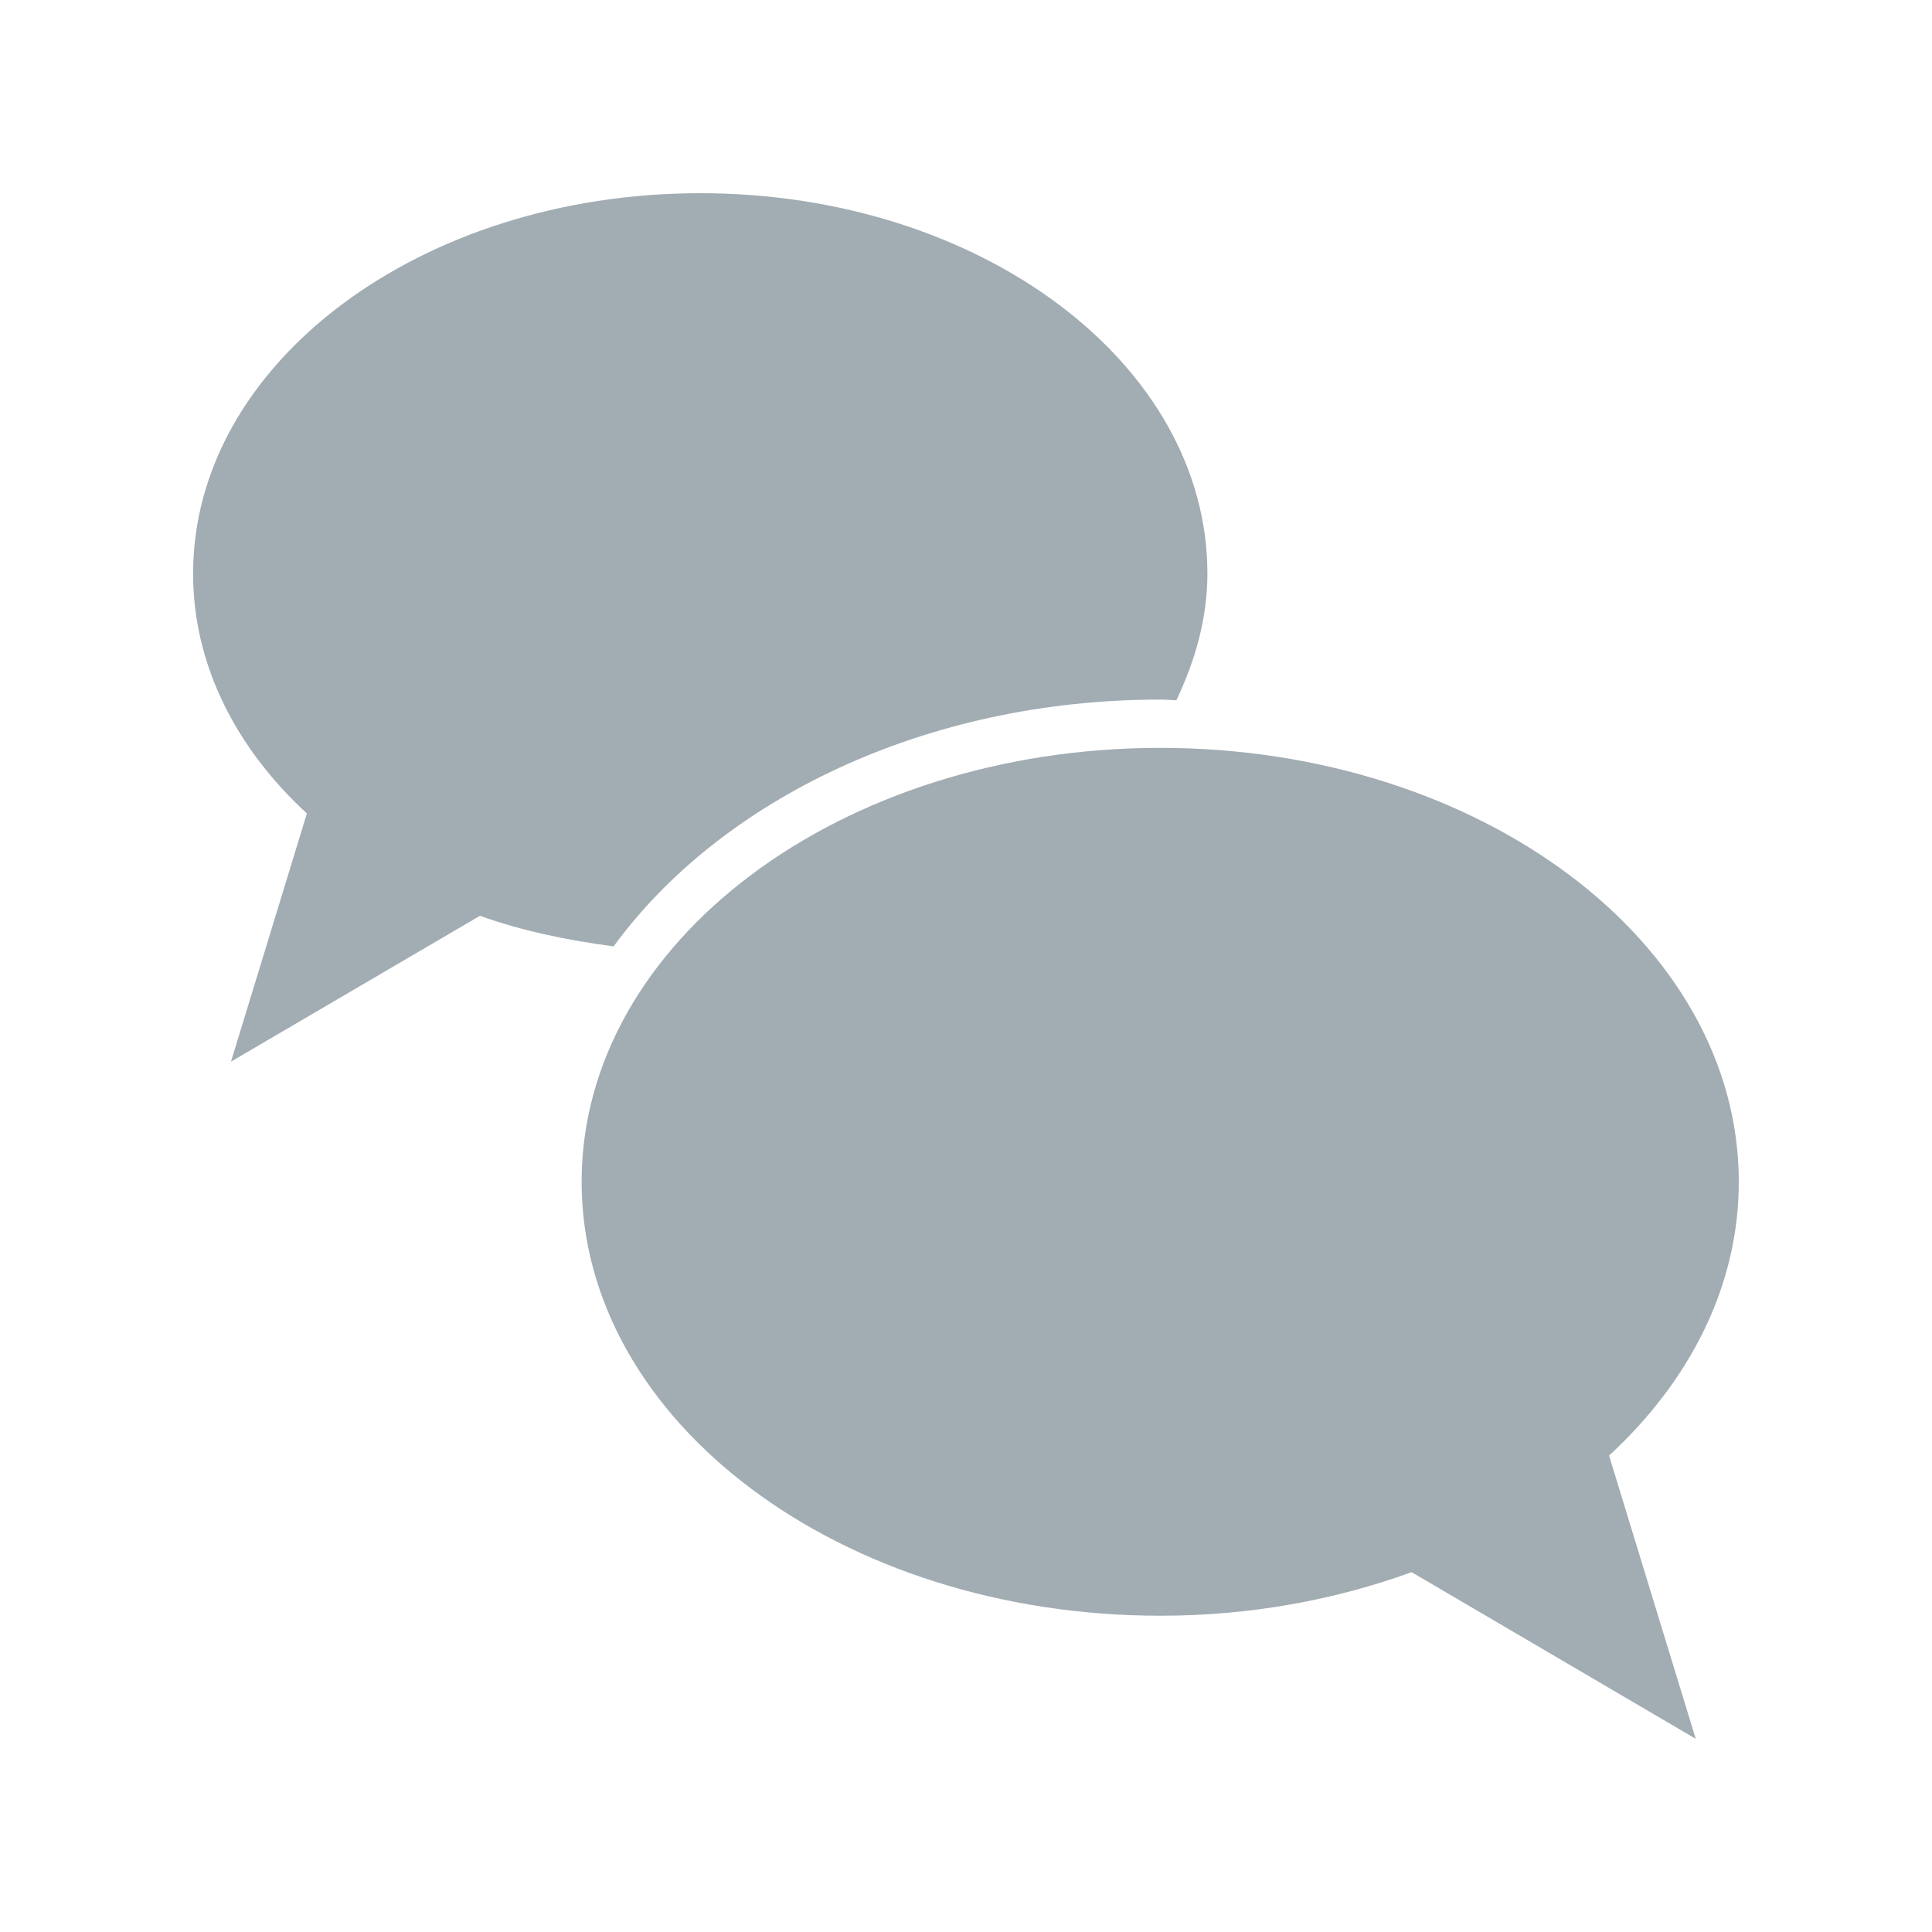
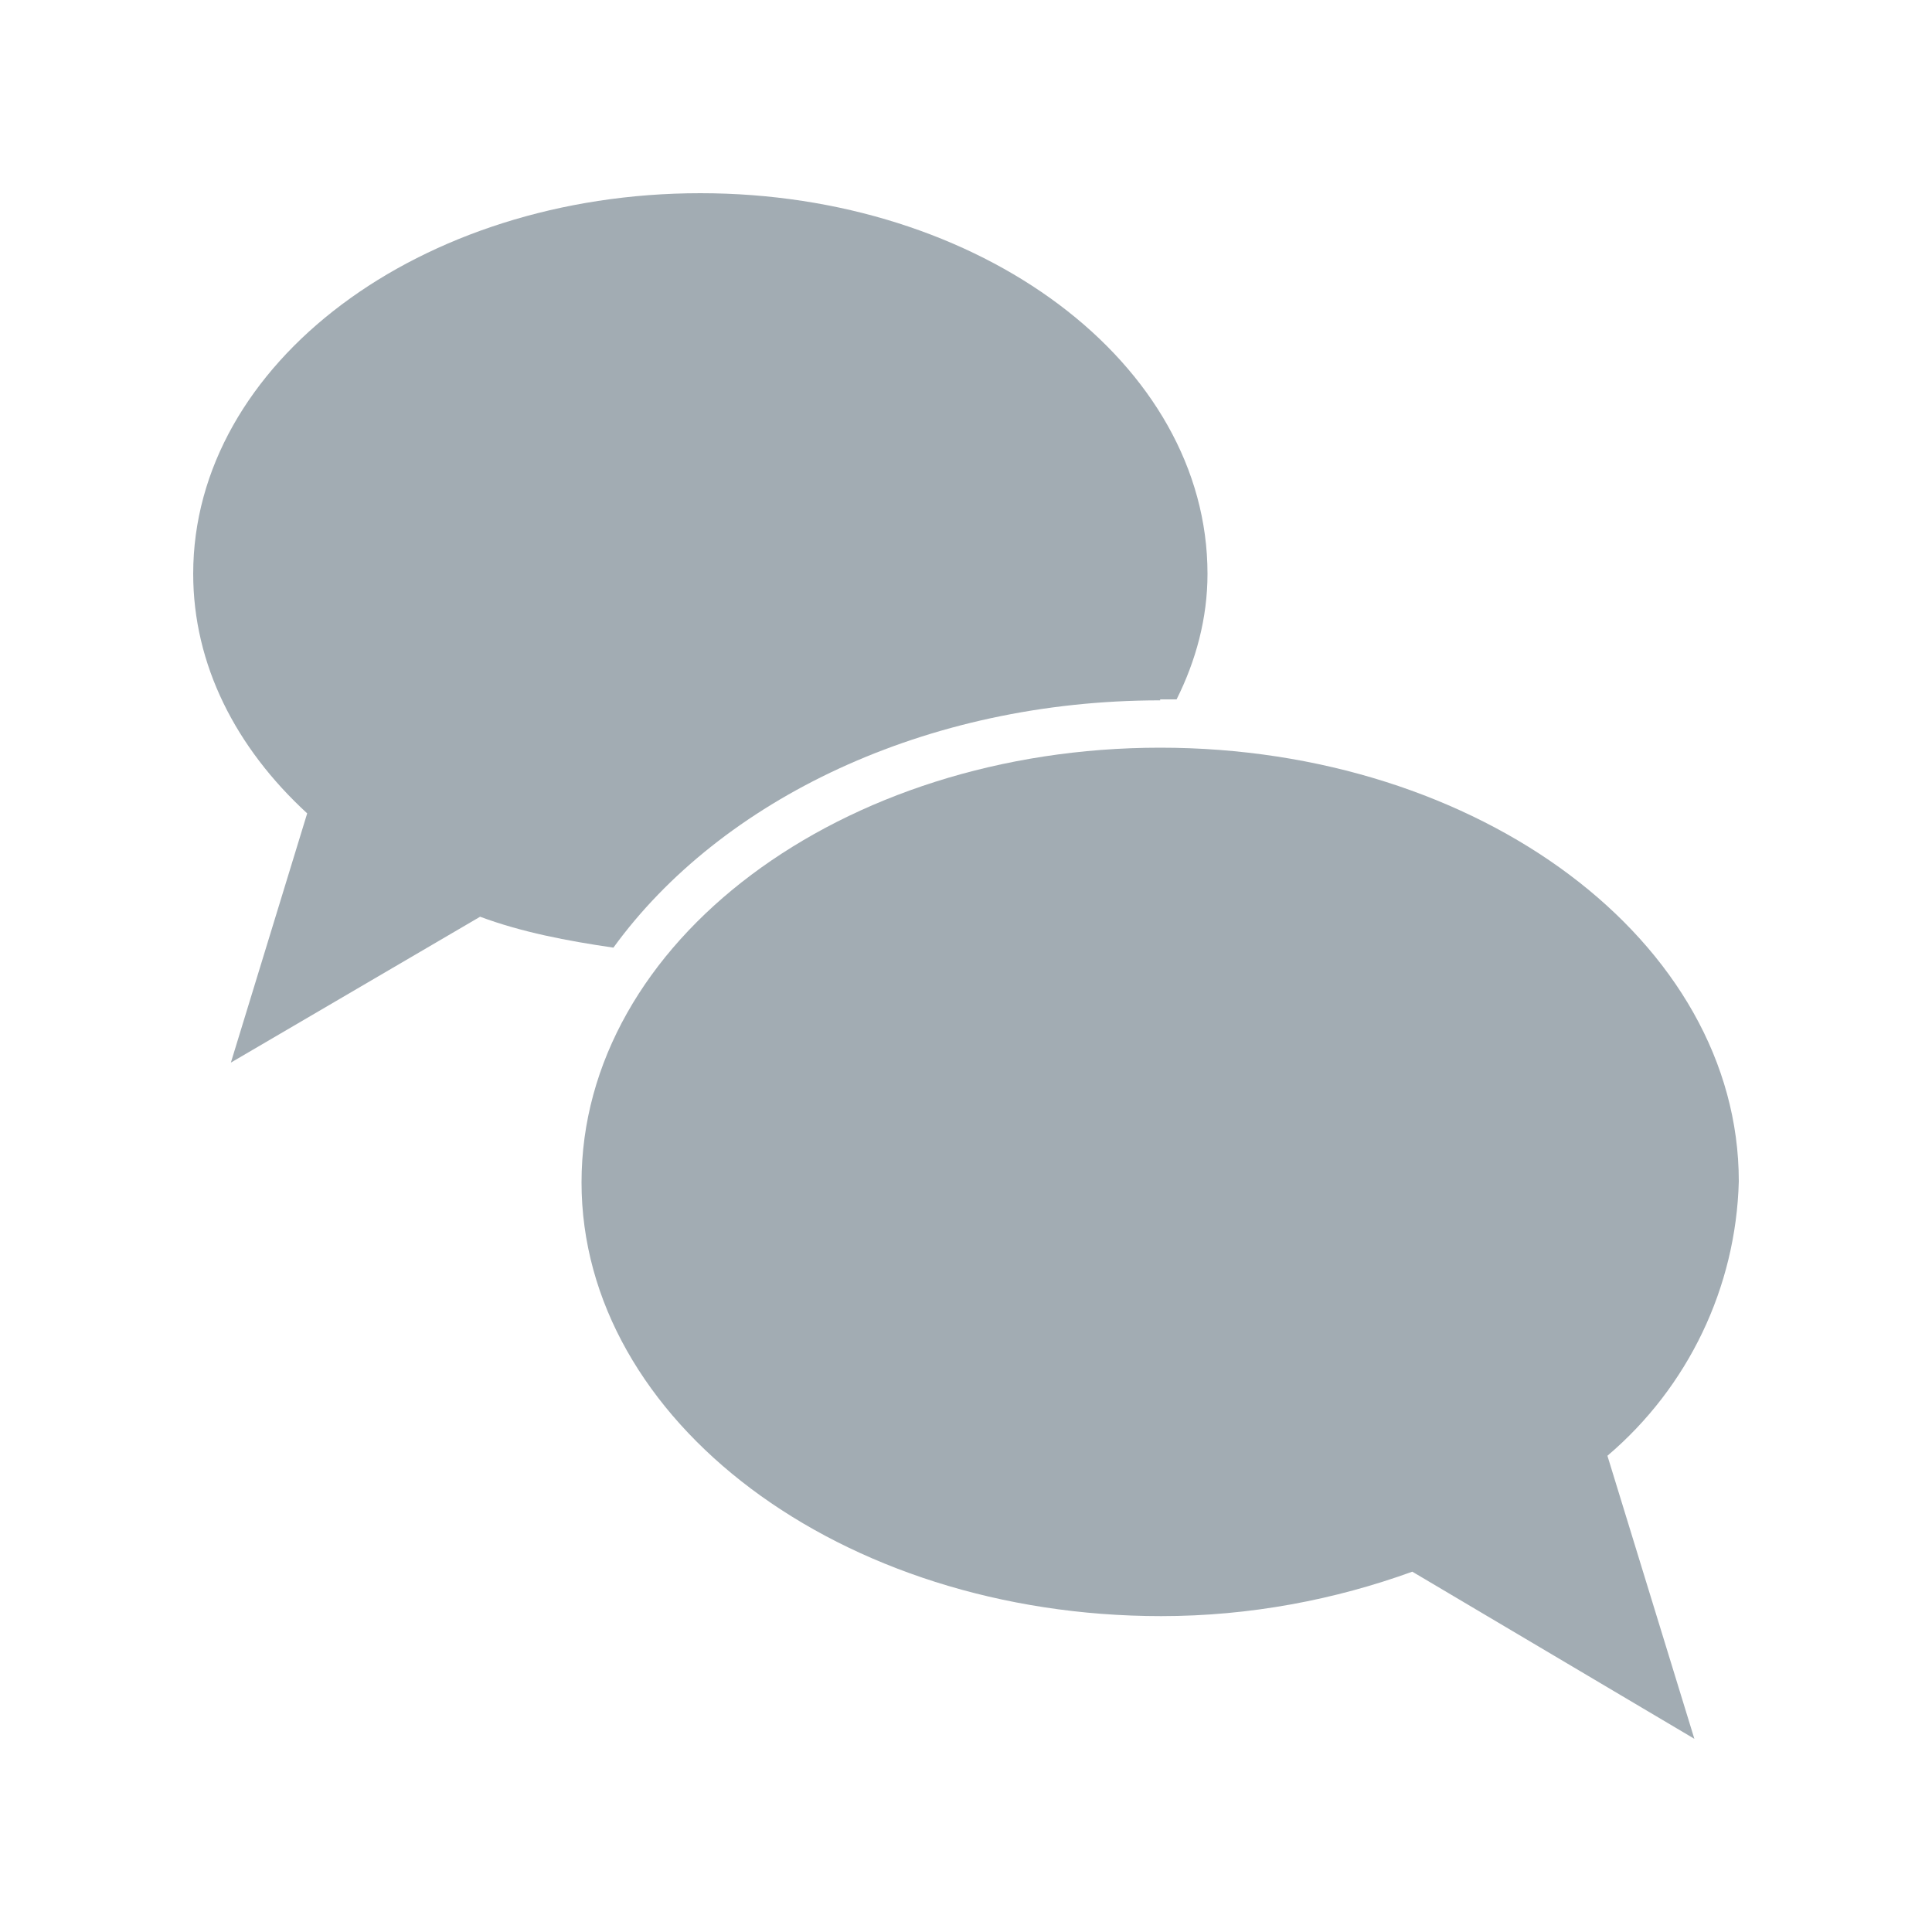
- <svg xmlns="http://www.w3.org/2000/svg" width="20" height="20" viewBox="0 0 20 20" enable-background="new 0 0 20 20">
+ <svg xmlns="http://www.w3.org/2000/svg" viewBox="0 0 20 20">
  <g fill="#a2acb3">
-     <path d="m18 12.234c0-2.481-2.682-4.492-5.989-4.492-3.308 0-5.99 2.01-5.99 4.492 0 2.481 2.682 4.492 5.99 4.492.934 0 1.812-.164 2.602-.451l2.941 1.725-.897-2.932c.839-.774 1.343-1.758 1.343-2.834" />
-     <path d="m12.01 7.242c.057 0 .112.005.168.007.195-.412.321-.849.321-1.311 0-2.175-2.35-3.938-5.25-3.938-2.899 0-5.25 1.763-5.25 3.938 0 .942.442 1.805 1.178 2.483l-.786 2.569 2.578-1.51c.43.156.899.252 1.383.317 1.112-1.523 3.23-2.555 5.658-2.555" />
+     <path d="M18 12.23c0-2.48-2.68-4.49-5.99-4.49-3.3 0-5.99 2.01-5.99 4.5 0 2.47 2.68 4.49 6 4.49.92 0 1.8-.17 2.6-.46L17.54 18l-.9-2.93A3.86 3.86 0 0 0 18 12.23" />
+     <path d="M12.01 7.24h.17c.2-.4.32-.84.32-1.3C12.5 3.76 10.15 2 7.25 2S2 3.76 2 5.94c0 .94.44 1.8 1.18 2.48L2.39 11l2.58-1.51c.43.16.9.25 1.38.32 1.11-1.53 3.23-2.56 5.66-2.56" />
  </g>
</svg>
